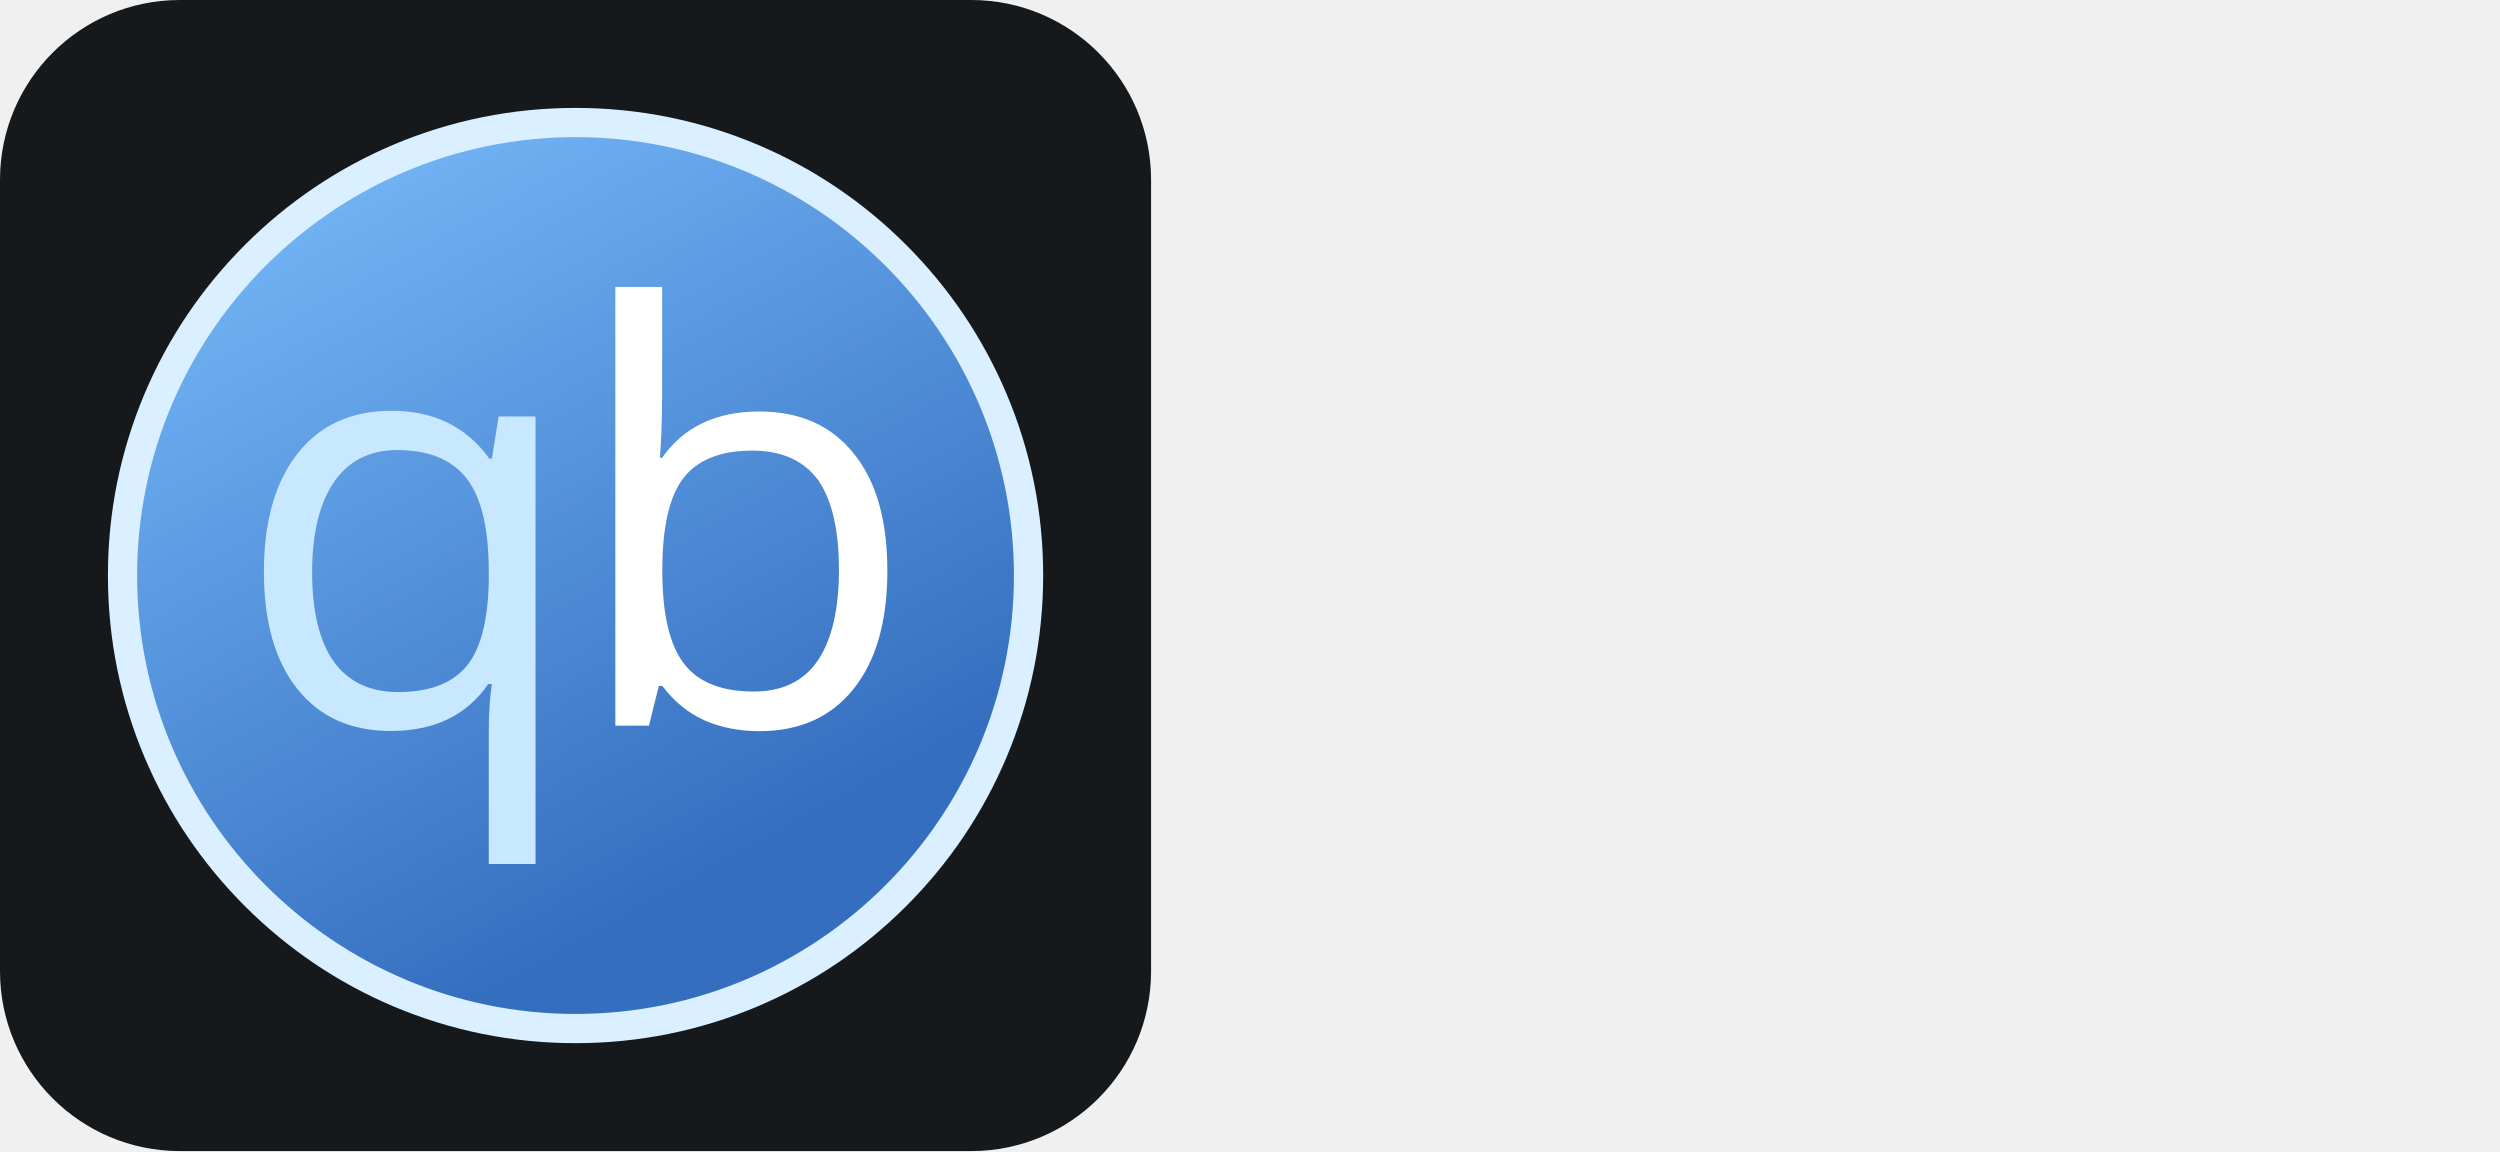
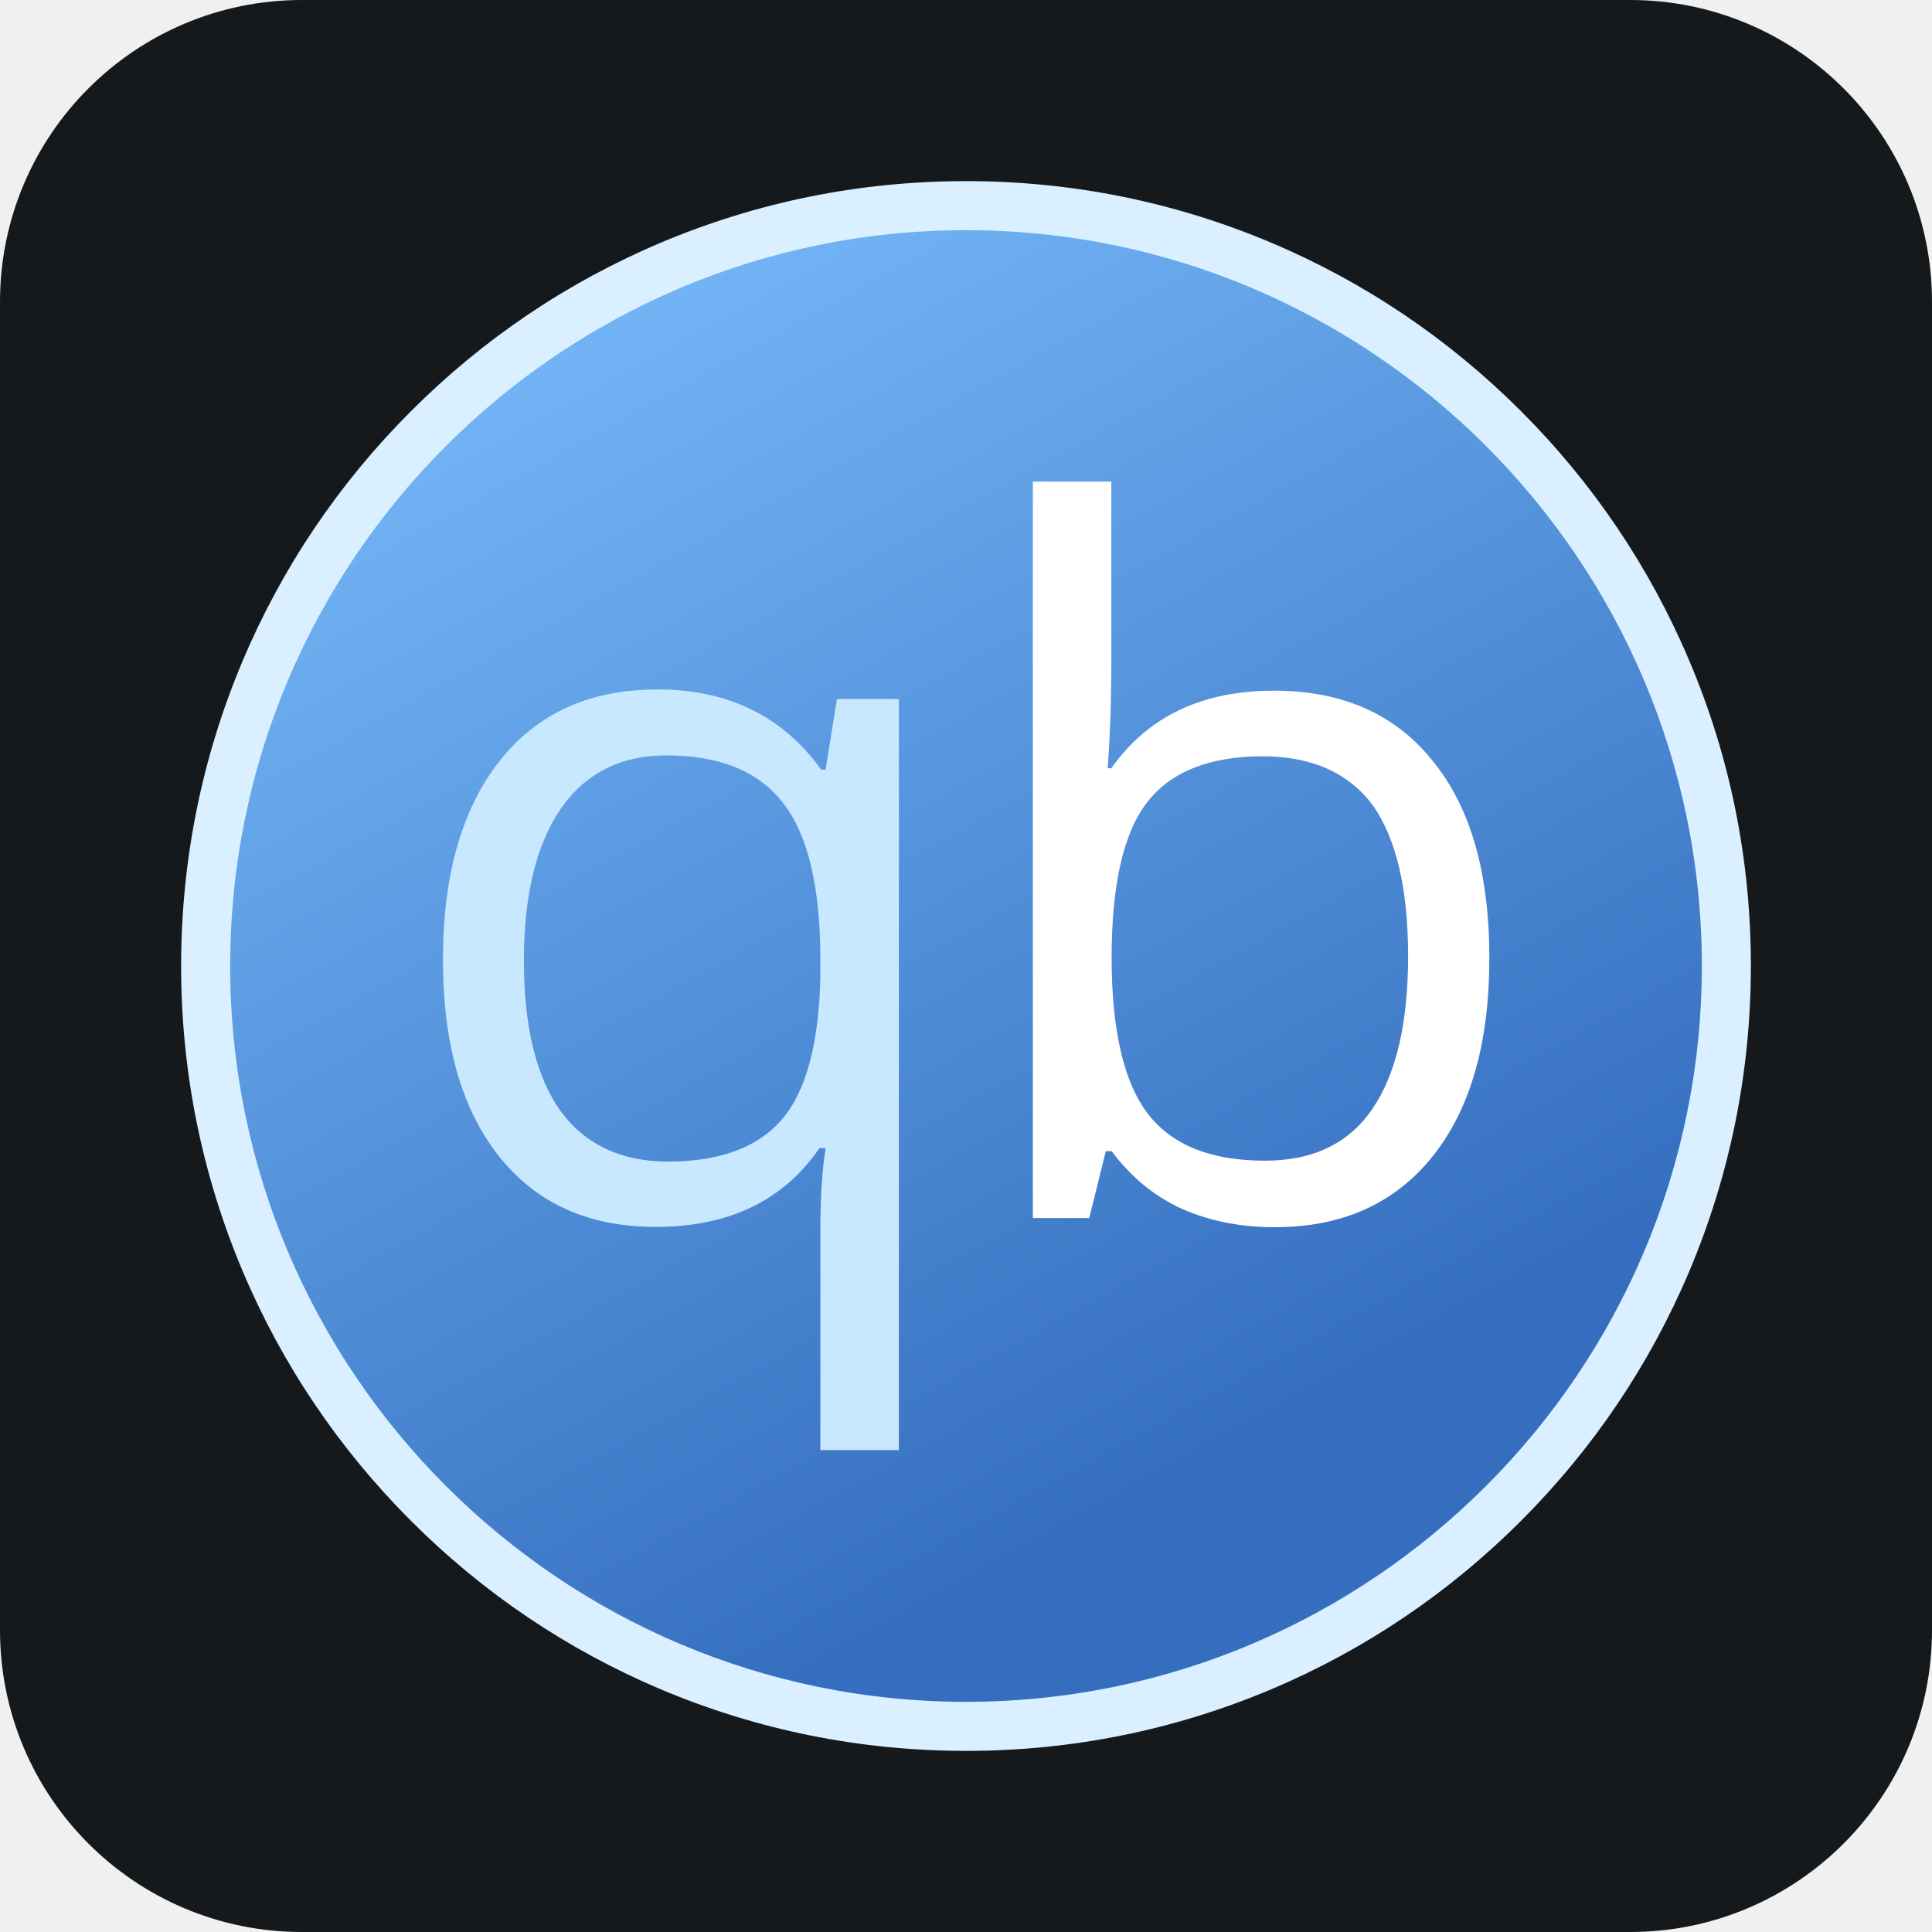
- <svg xmlns="http://www.w3.org/2000/svg" width="104.25" height="48" viewBox="0 0 556 256" fill="none" version="1.1">
-   <g transform="translate(0, 0)">
-     <svg x="0" y="0" width="556" height="256" viewBox="0 0 128 128" preserveAspectRatio="xMinYMin meet">
-       <style>
+ <svg xmlns="http://www.w3.org/2000/svg" viewBox="0 0 128 128">
+   <style>
#sh_qbittorrent_bg {fill: #15191C}
@media (prefers-color-scheme: light) {
    #sh_qbittorrent_bg {fill: #F4F2ED}
}
</style>
-       <rect id="sh_qbittorrent_bg" width="128" height="128" rx="20" />
-       <svg x="12" y="12" width="104" height="104" viewBox="0 0 512 512" preserveAspectRatio="xMidYMid meet">
-         <linearGradient id="qbittorrent_svg__a" x1="-545.332" x2="-545.12" y1="1053.675" y2="1053.291" gradientTransform="matrix(992 0 0 -992 541102 1045278)" gradientUnits="userSpaceOnUse">
-           <stop offset="0" style="stop-color:#72b4f5" />
-           <stop offset="1" style="stop-color:#356ebf" />
-         </linearGradient>
-         <circle cx="256" cy="256" r="248" style="fill-rule:evenodd;clip-rule:evenodd;fill:url(#qbittorrent_svg__a)" />
-         <path d="M256 512c-34.6 0-68.1-6.8-99.6-20.1C125.9 479 98.5 460.5 75 437s-42-50.9-54.9-81.4C6.8 324.1 0 290.6 0 256s6.8-68.1 20.1-99.6C33 125.9 51.5 98.5 75 75s50.9-42 81.4-54.9C187.9 6.8 221.4 0 256 0s68.1 6.8 99.6 20.1C386.1 33 413.5 51.5 437 75s42 50.9 54.9 81.4C505.3 188 512 221.5 512 256s-6.8 68.1-20.1 99.6C479 386.1 460.5 413.5 437 437s-50.9 42-81.4 54.9c-31.5 13.3-65 20.1-99.6 20.1m0-496C123.7 16 16 123.7 16 256s107.7 240 240 240 240-107.7 240-240S388.3 16 256 16" style="fill:#daefff" />
-         <path d="M356.5 166.2c22.2 0 39.5 7.6 51.7 22.9 12.4 15.1 18.5 36.6 18.5 64.3q0 41.7-18.6 64.8c-12.4 15.4-29.5 23-51.5 23-11 0-21.1-2-30.2-6-9-4.1-16.6-10.4-22.9-18.8h-1.9l-5.4 21.8h-18.4V98h25.6v58.3c0 13.1-.4 24.8-1.2 35.2h1.2c11.9-16.9 29.6-25.3 53.1-25.3m-3.7 21.4c-17.5 0-30.1 5.1-37.8 15.1s-11.5 26.9-11.5 50.6 4 40.8 11.9 51 20.6 15.2 38.1 15.2c15.8 0 27.5-5.7 35.2-17.1 7.7-11.5 11.5-28 11.5-49.6 0-22-3.9-38.4-11.5-49.2-7.8-10.5-19.8-16-35.9-16" style="fill-rule:evenodd;clip-rule:evenodd;fill:#fff" />
-         <path d="M158.6 319.8c17.1 0 29.5-4.6 37.4-13.8 7.8-9.1 12-24.6 12.5-46.3V254c0-23.6-4-40.7-12.1-51.1-8-10.4-20.8-15.6-38.1-15.6-15 0-26.6 5.9-34.6 17.6-7.9 11.6-11.9 28.1-11.9 49.4s3.9 37.5 11.8 48.8c8 11 19.6 16.6 35 16.7m-3.8 21.3c-21.8 0-38.8-7.6-51.1-23-12.2-15.4-18.3-36.7-18.3-64.2 0-27.6 6.2-49.2 18.5-64.8s29.5-23.3 51.5-23.3c23.1 0 40.9 8.8 53.4 26.2h1.4l3.7-23.1h20.2v245h-25.6v-72.3c0-10.3.6-19 1.7-26.2h-2c-11.8 17.2-29.6 25.7-53.4 25.7" style="fill-rule:evenodd;clip-rule:evenodd;fill:#c8e8ff" />
-       </svg>
-     </svg>
-   </g>
+   <rect id="sh_qbittorrent_bg" width="128" height="128" rx="20" />
+   <svg x="12" y="12" width="104" height="104" viewBox="0 0 512 512" preserveAspectRatio="xMidYMid meet">
+     <linearGradient id="qbittorrent_svg__a" x1="-545.332" x2="-545.12" y1="1053.675" y2="1053.291" gradientTransform="matrix(992 0 0 -992 541102 1045278)" gradientUnits="userSpaceOnUse">
+       <stop offset="0" style="stop-color:#72b4f5" />
+       <stop offset="1" style="stop-color:#356ebf" />
+     </linearGradient>
+     <circle cx="256" cy="256" r="248" style="fill-rule:evenodd;clip-rule:evenodd;fill:url(#qbittorrent_svg__a)" />
+     <path d="M256 512c-34.6 0-68.1-6.8-99.6-20.1C125.9 479 98.5 460.5 75 437s-42-50.9-54.9-81.4C6.8 324.1 0 290.6 0 256s6.8-68.1 20.1-99.6C33 125.9 51.5 98.5 75 75s50.9-42 81.4-54.9C187.9 6.8 221.4 0 256 0s68.1 6.8 99.6 20.1C386.1 33 413.5 51.5 437 75s42 50.9 54.9 81.4C505.3 188 512 221.5 512 256s-6.8 68.1-20.1 99.6C479 386.1 460.5 413.5 437 437s-50.9 42-81.4 54.9c-31.5 13.3-65 20.1-99.6 20.1m0-496C123.7 16 16 123.7 16 256s107.7 240 240 240 240-107.7 240-240S388.3 16 256 16" style="fill:#daefff" />
+     <path d="M356.5 166.2c22.2 0 39.5 7.6 51.7 22.9 12.4 15.1 18.5 36.6 18.5 64.3q0 41.7-18.6 64.8c-12.4 15.4-29.5 23-51.5 23-11 0-21.1-2-30.2-6-9-4.1-16.6-10.4-22.9-18.8h-1.9l-5.4 21.8h-18.4V98h25.6v58.3c0 13.1-.4 24.8-1.2 35.2h1.2c11.9-16.9 29.6-25.3 53.1-25.3m-3.7 21.4c-17.5 0-30.1 5.1-37.8 15.1s-11.5 26.9-11.5 50.6 4 40.8 11.9 51 20.6 15.2 38.1 15.2c15.8 0 27.5-5.7 35.2-17.1 7.7-11.5 11.5-28 11.5-49.6 0-22-3.9-38.4-11.5-49.2-7.8-10.5-19.8-16-35.9-16" style="fill-rule:evenodd;clip-rule:evenodd;fill:#fff" />
+     <path d="M158.6 319.8c17.1 0 29.5-4.6 37.4-13.8 7.8-9.1 12-24.6 12.5-46.3V254c0-23.6-4-40.7-12.1-51.1-8-10.4-20.8-15.6-38.1-15.6-15 0-26.6 5.9-34.6 17.6-7.9 11.6-11.9 28.1-11.9 49.4s3.9 37.5 11.8 48.8c8 11 19.6 16.6 35 16.7m-3.8 21.3c-21.8 0-38.8-7.6-51.1-23-12.2-15.4-18.3-36.7-18.3-64.2 0-27.6 6.2-49.2 18.5-64.8s29.5-23.3 51.5-23.3c23.1 0 40.9 8.8 53.4 26.2h1.4l3.7-23.1h20.2v245h-25.6v-72.3c0-10.3.6-19 1.7-26.2h-2c-11.8 17.2-29.6 25.7-53.4 25.7" style="fill-rule:evenodd;clip-rule:evenodd;fill:#c8e8ff" />
+   </svg>
</svg>
